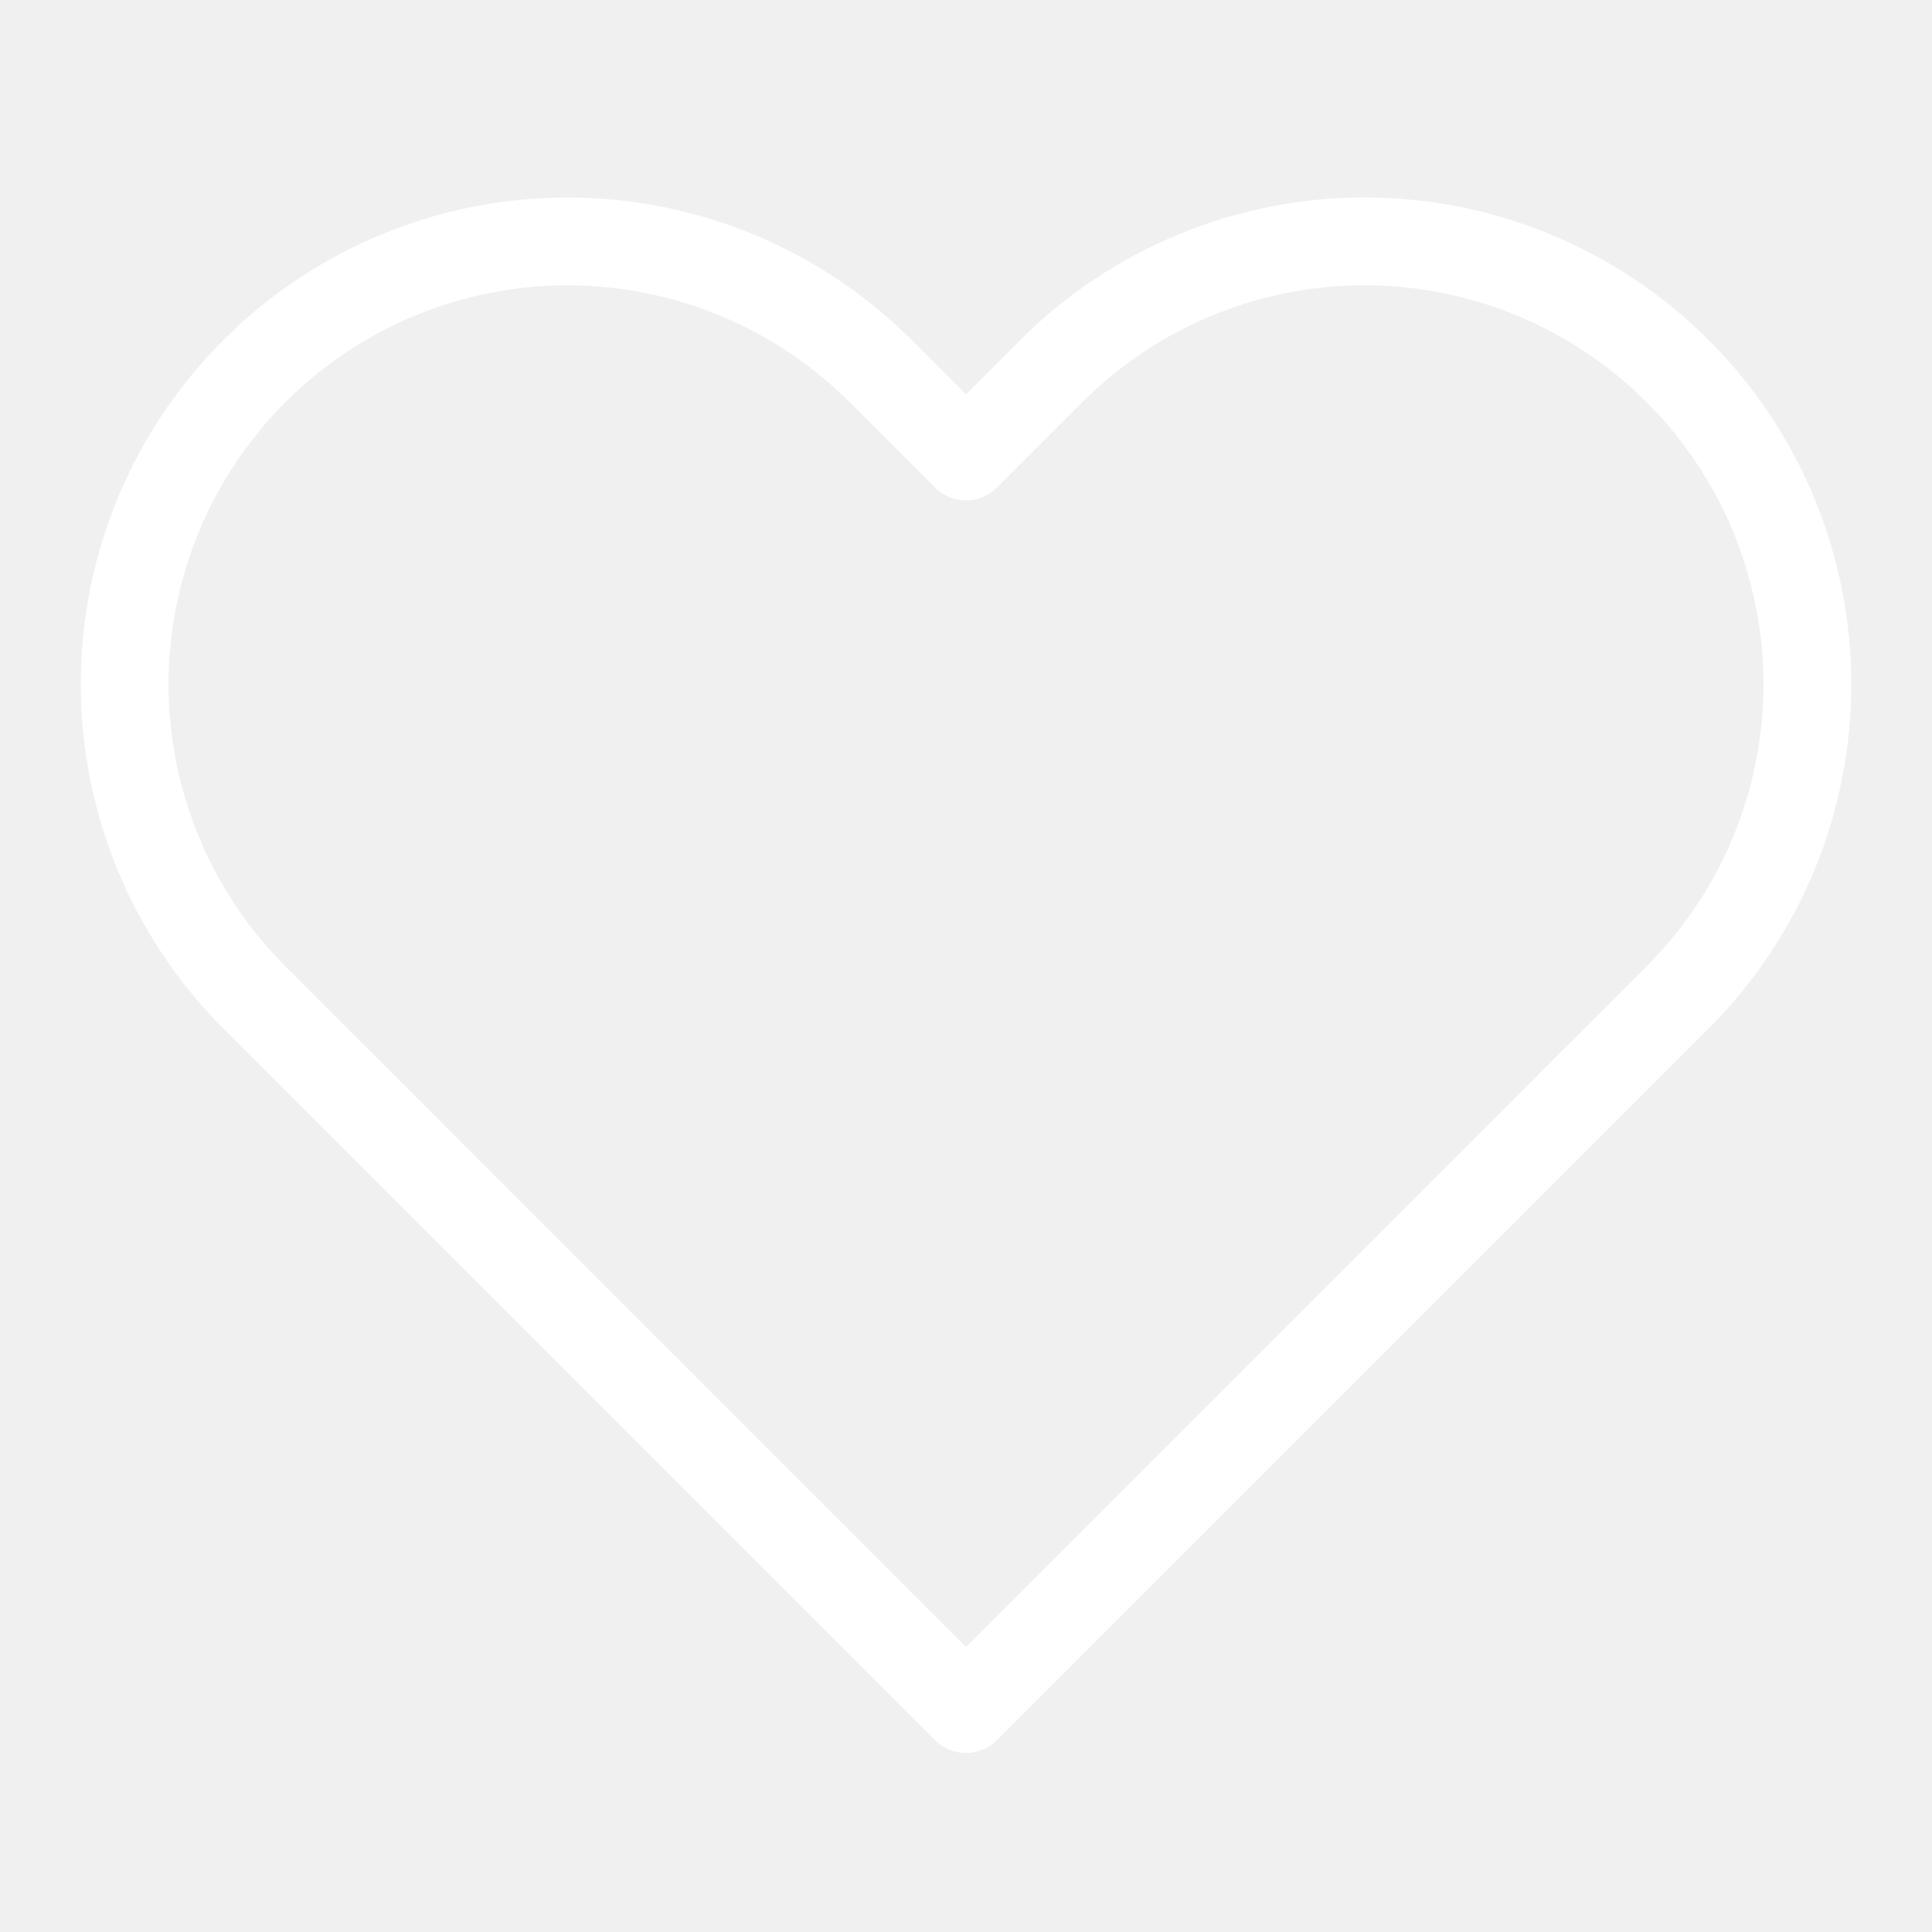
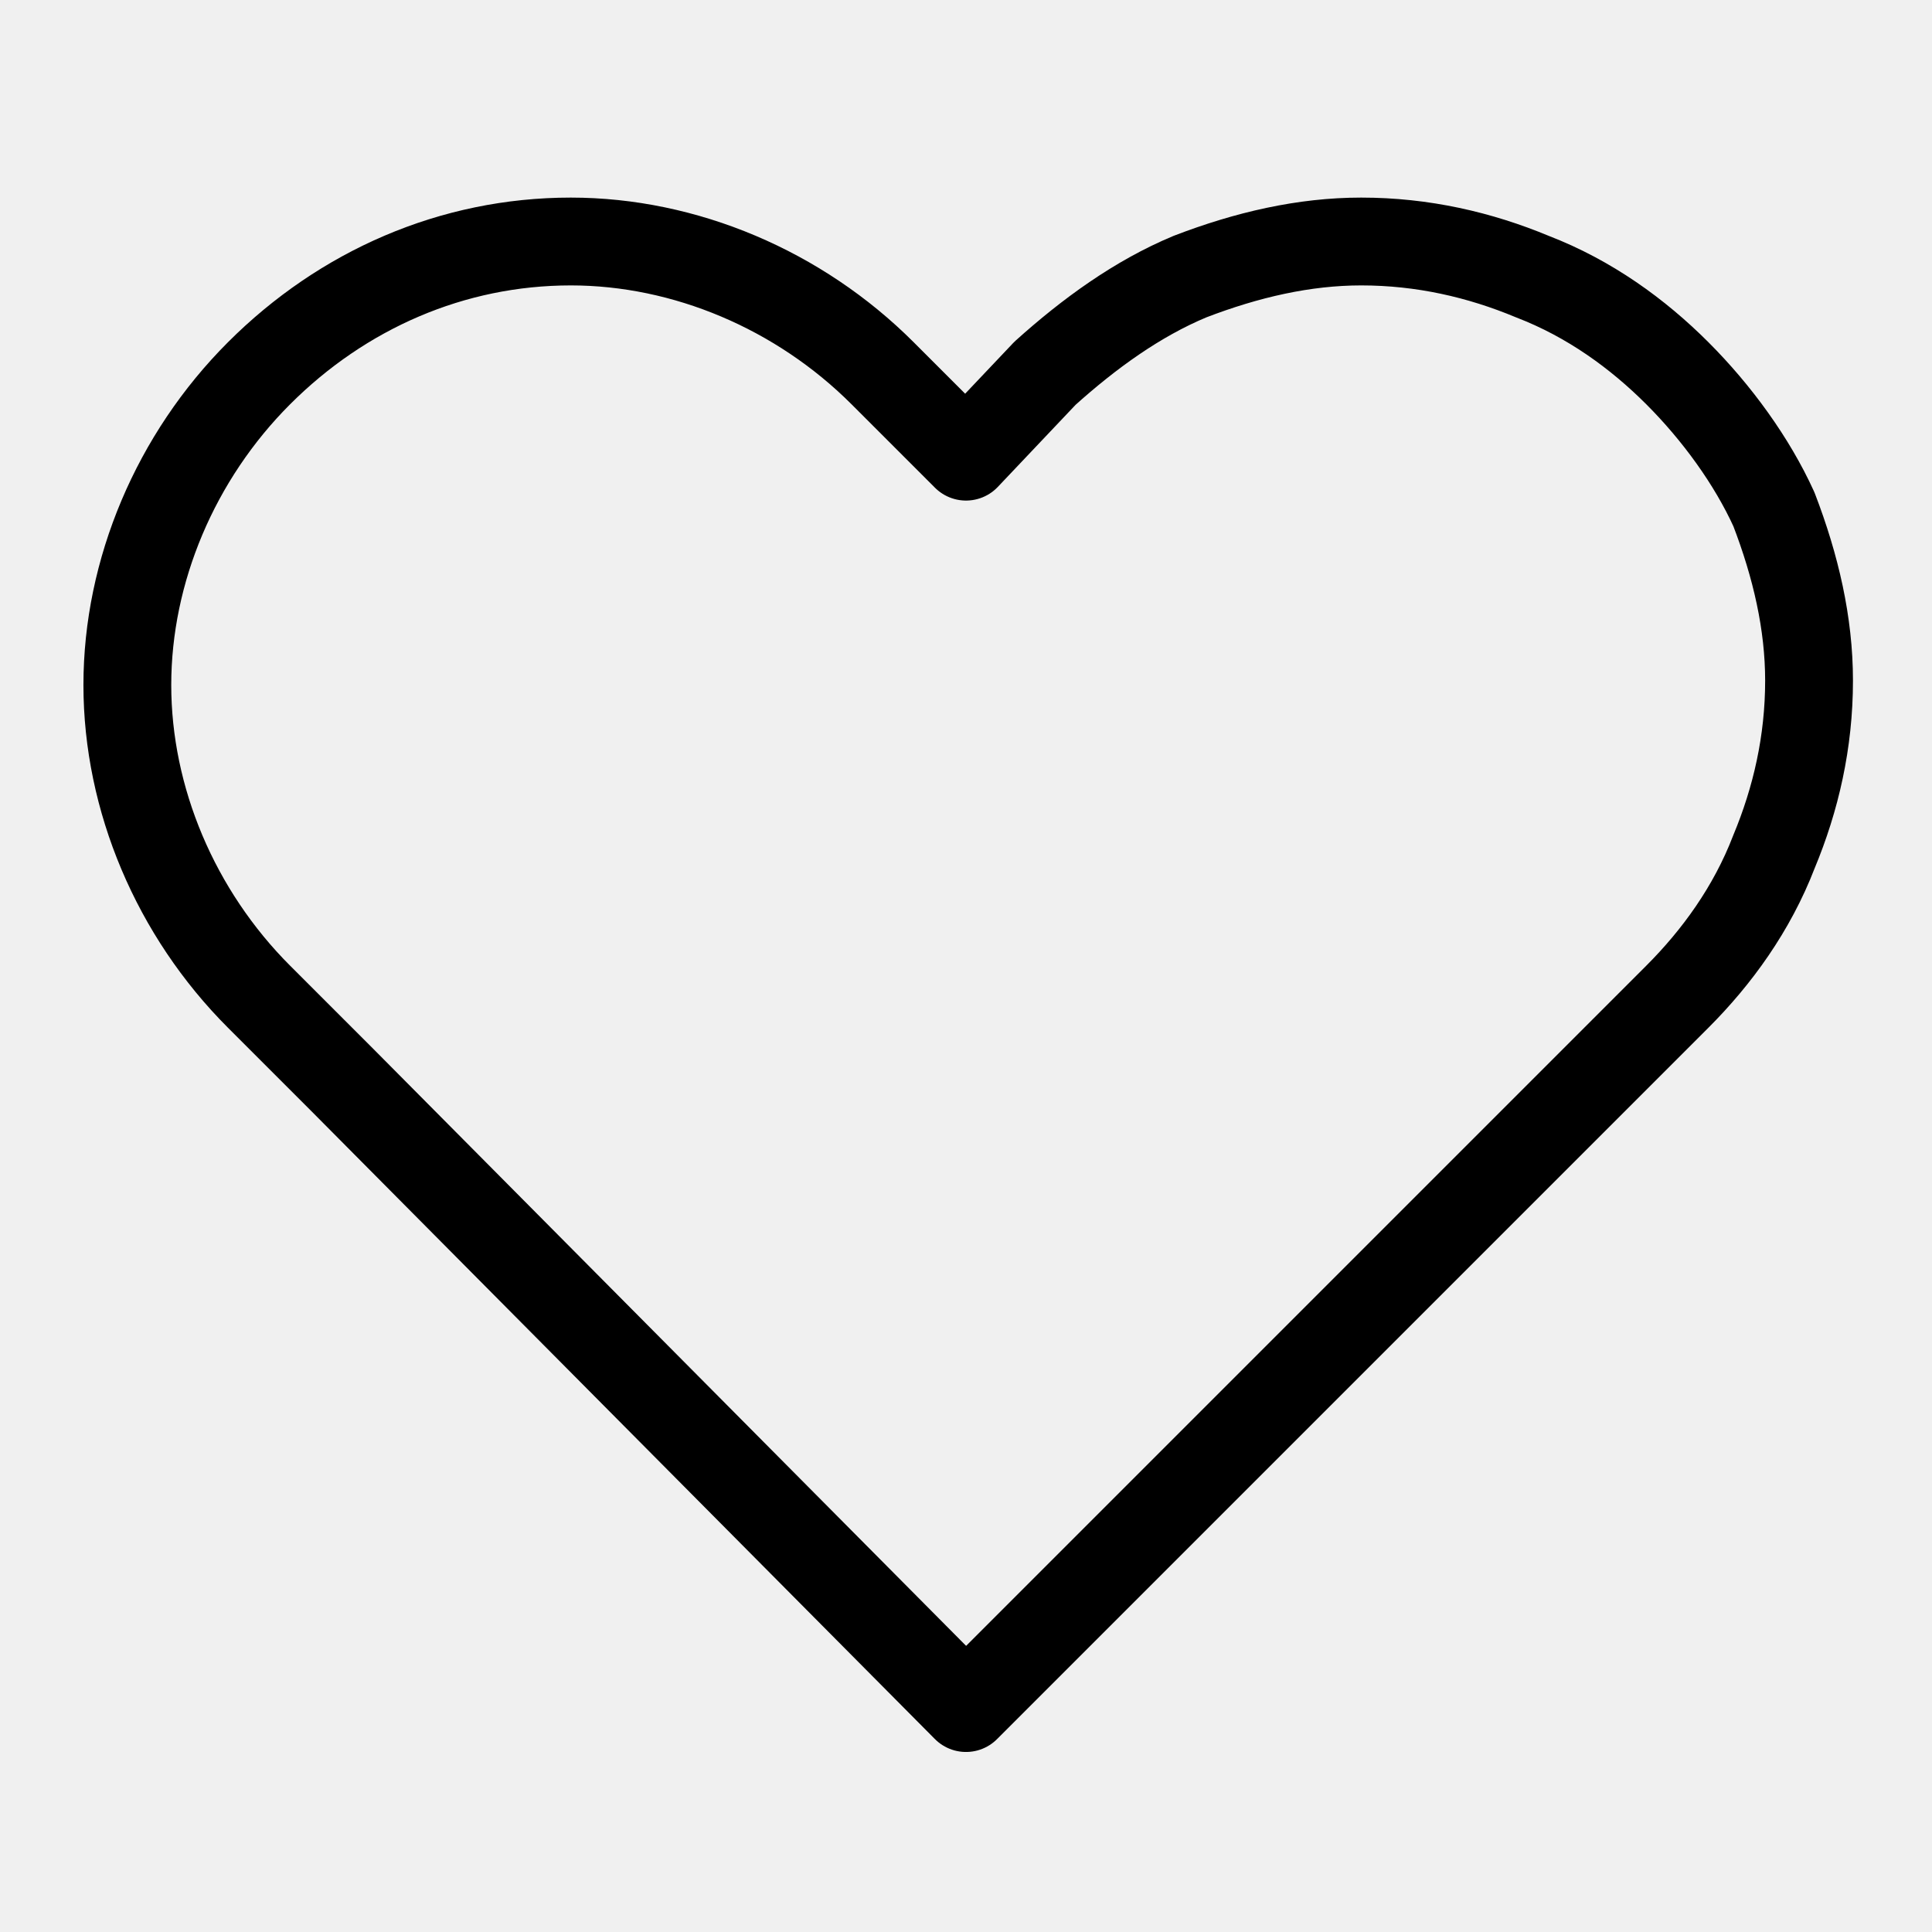
- <svg xmlns="http://www.w3.org/2000/svg" width="44" height="44" viewBox="0 0 44 44" fill="none">
-   <path d="M38.207 8.452C37.27 7.515 36.158 6.772 34.935 6.265C33.711 5.758 32.4 5.497 31.075 5.497C29.75 5.497 28.439 5.758 27.215 6.265C25.992 6.772 24.88 7.515 23.943 8.452L22 10.395L20.057 8.452C18.165 6.56 15.6 5.498 12.925 5.498C10.25 5.498 7.685 6.56 5.793 8.452C3.902 10.343 2.839 12.908 2.839 15.583C2.839 18.258 3.902 20.823 5.793 22.715L7.737 24.658L22 38.922L36.263 24.658L38.207 22.715C39.144 21.779 39.887 20.667 40.394 19.443C40.901 18.219 41.162 16.908 41.162 15.583C41.162 14.259 40.901 12.947 40.394 11.723C39.887 10.5 39.144 9.388 38.207 8.452V8.452Z" stroke="white" stroke-width="2" stroke-linecap="round" stroke-linejoin="round" />
+ <svg xmlns="http://www.w3.org/2000/svg" version="1.1" id="Layer_1" x="0px" y="0px" viewBox="0 0 44 44" style="enable-background:new 0 0 44 44;" xml:space="preserve">
+   <style type="text/css">
+ 	.st0{fill:none;stroke:#000000;stroke-width:2;stroke-linecap:round;stroke-linejoin:round;}
+ </style>
+   <path class="st0" d="M38.2,8.5c-0.9-0.9-2-1.7-3.3-2.2c-1.2-0.5-2.5-0.8-3.9-0.8c-1.3,0-2.6,0.3-3.9,0.8c-1.2,0.5-2.3,1.3-3.3,2.2  L22,10.4l-1.9-1.9c-1.9-1.9-4.5-3-7.1-3c-2.7,0-5.2,1.1-7.1,3c-1.9,1.9-3,4.5-3,7.1s1.1,5.2,3,7.1l1.9,1.9L22,38.9l14.3-14.3  l1.9-1.9c0.9-0.9,1.7-2,2.2-3.3c0.5-1.2,0.8-2.5,0.8-3.9c0-1.3-0.3-2.6-0.8-3.9C39.9,10.5,39.1,9.4,38.2,8.5L38.2,8.5z" />
</svg>
